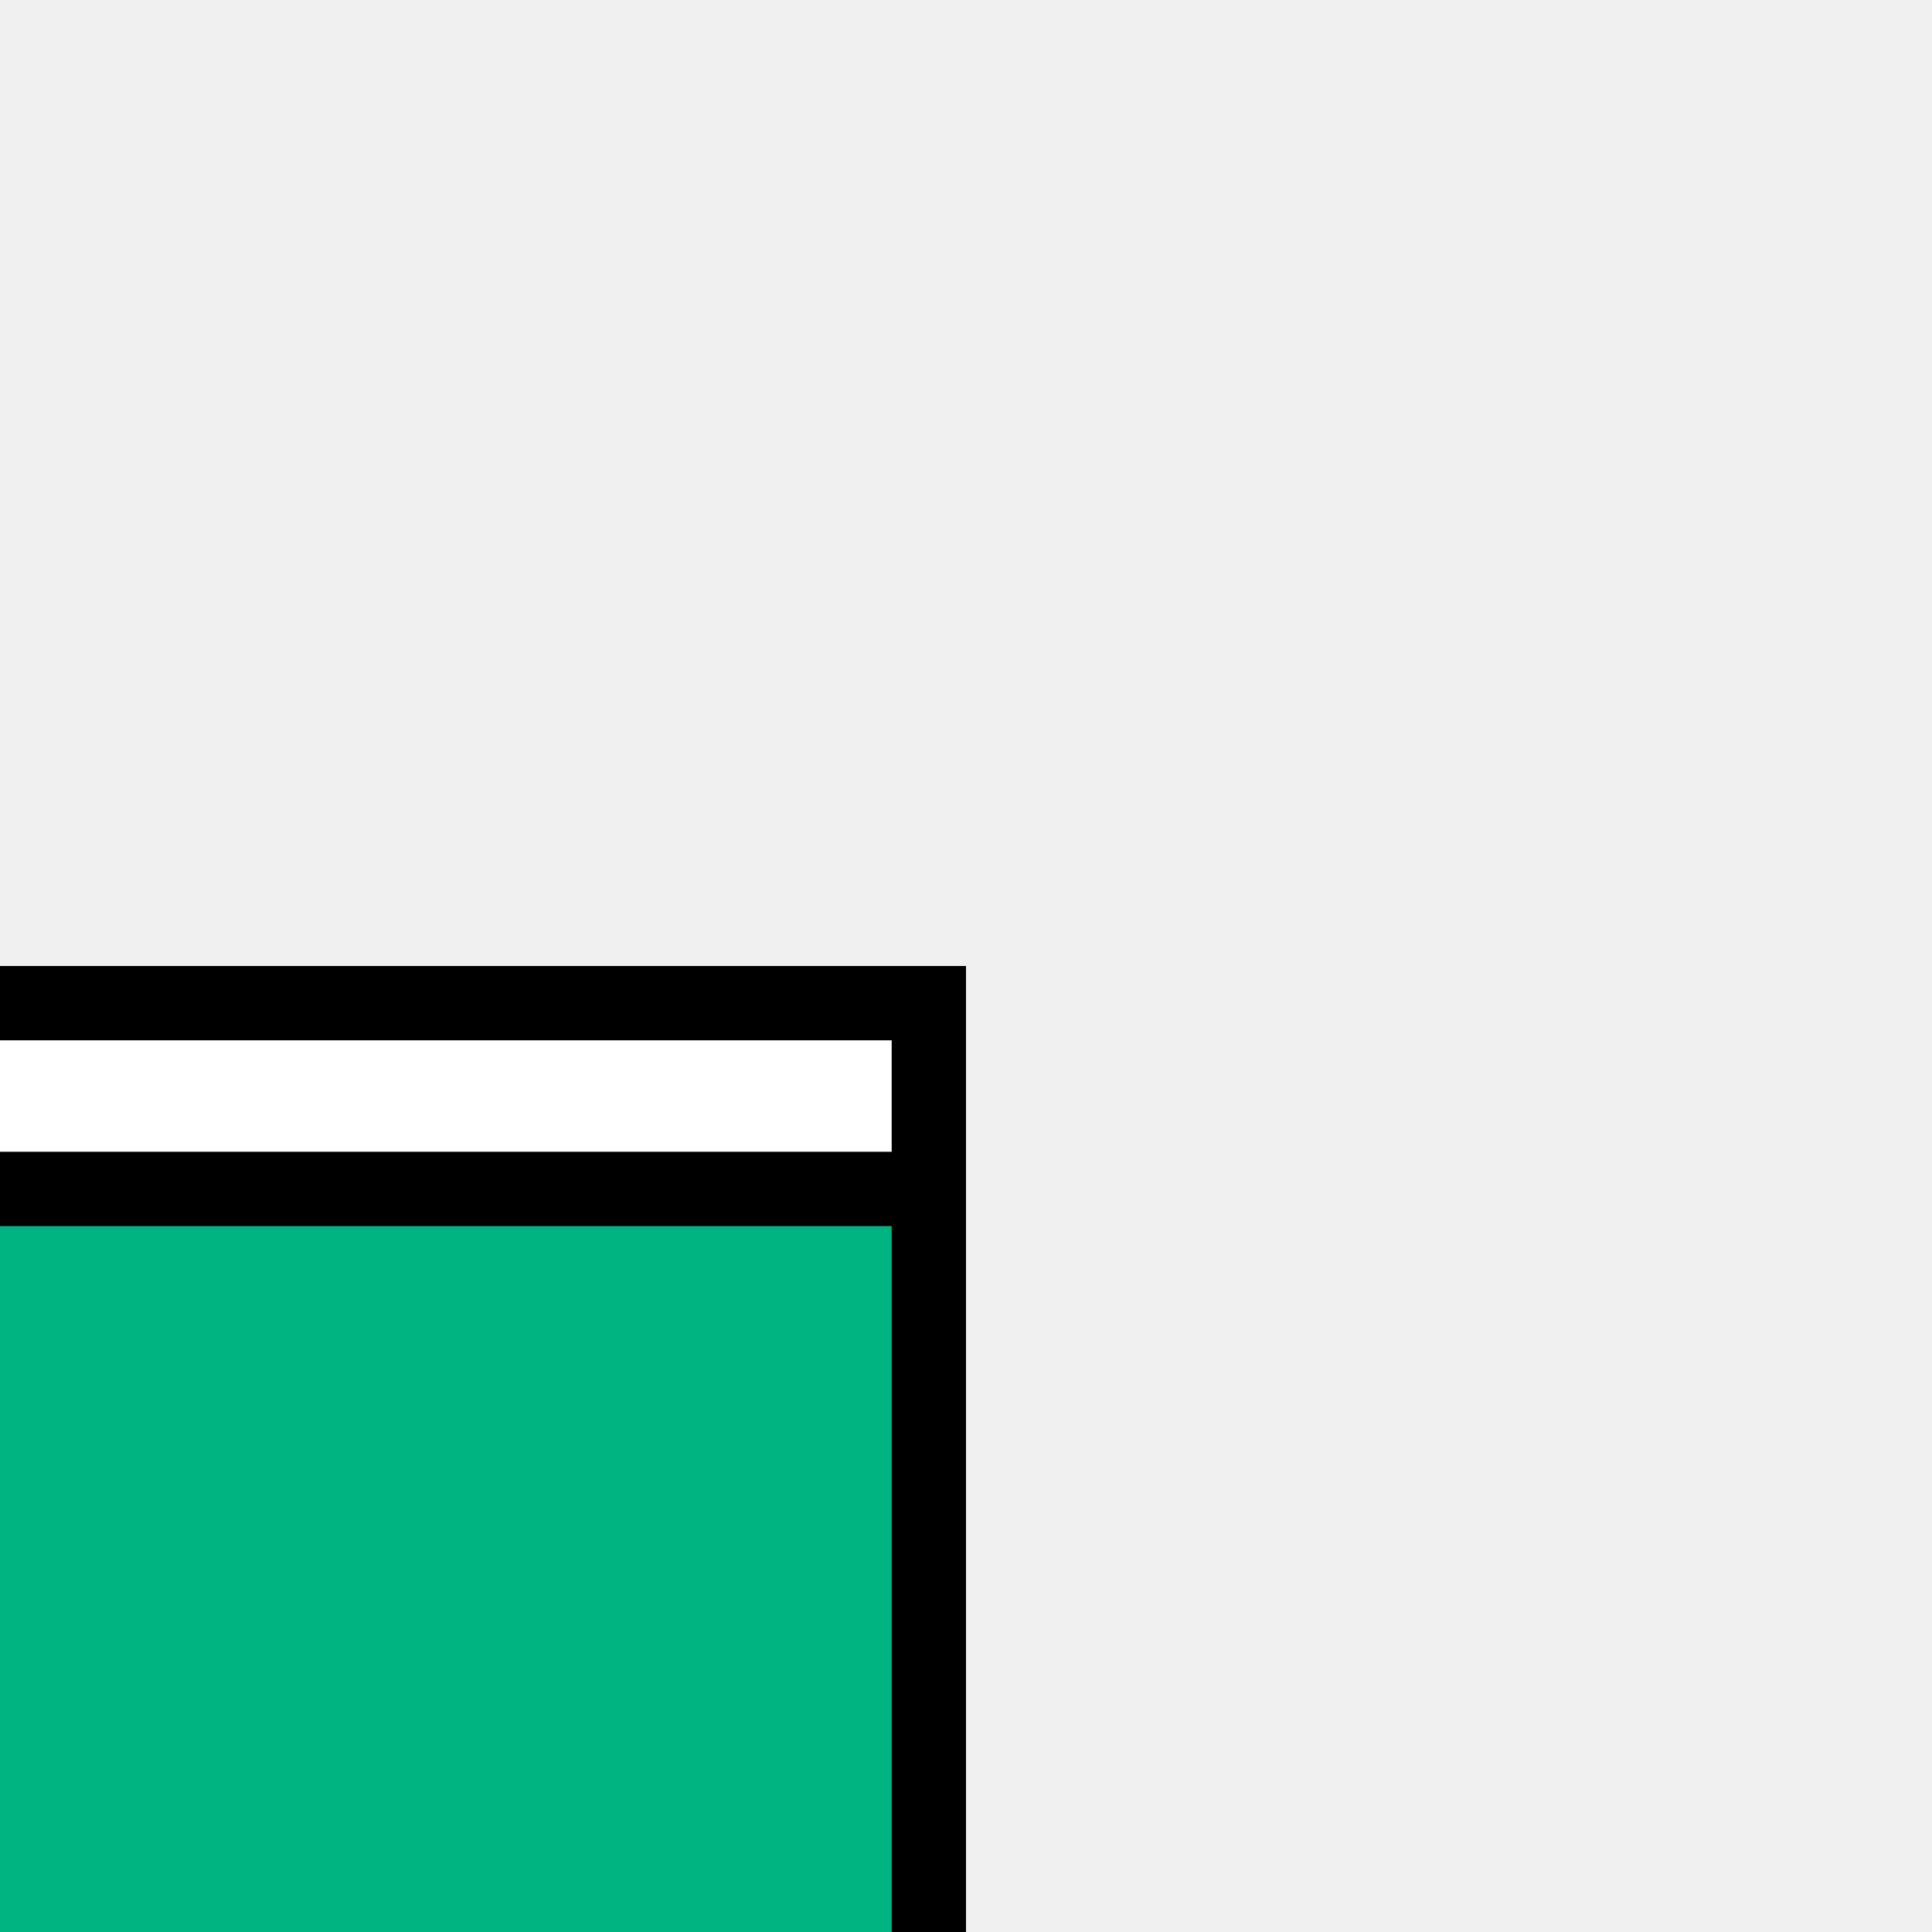
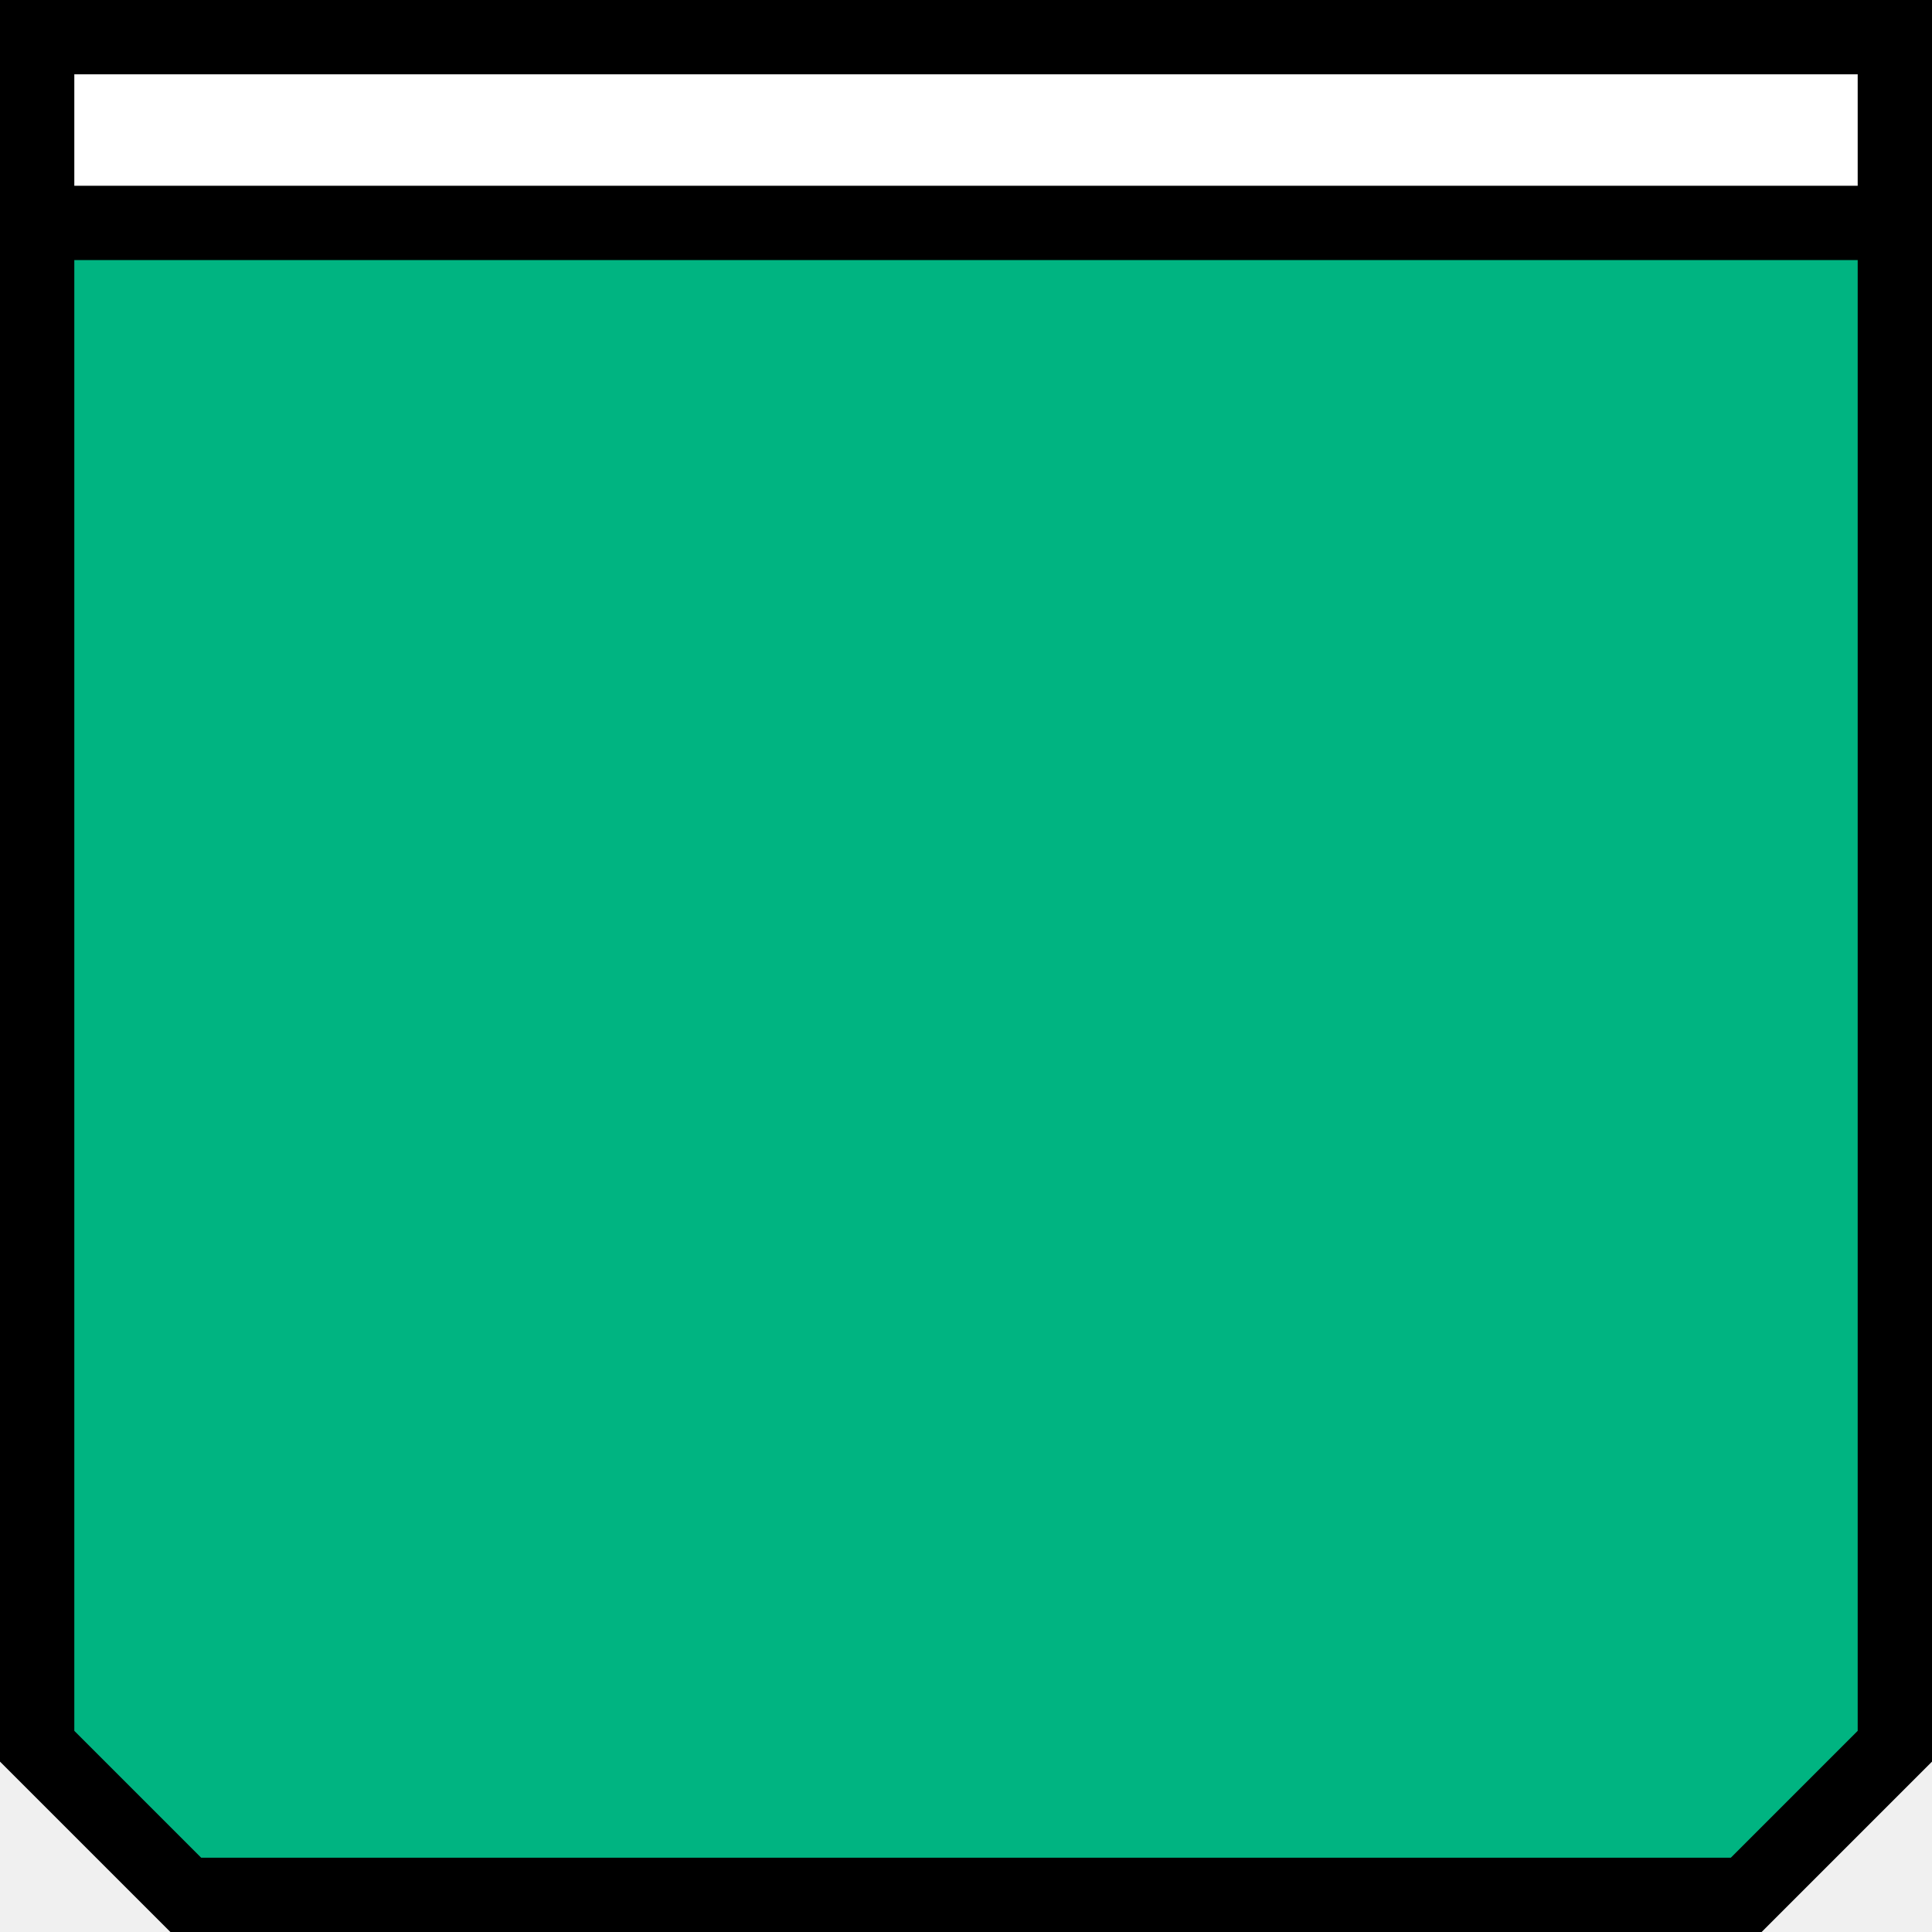
- <svg xmlns="http://www.w3.org/2000/svg" width="26" height="26" version="1.1">
-   <path style="fill:#00b481;stroke:#000000;stroke-width:1px;stroke-linecap:butt;stroke-linejoin:miter;stroke-opacity:1" d="m -12.5,36.5 2,2 21,0 2,-2 0,-23 -25,0 z" />
-   <path style="fill:#ffffff;stroke:#000000;stroke-width:1px;stroke-linecap:butt;stroke-linejoin:miter;stroke-opacity:1" d="m -12.5,13.5 0,2.5 25,0 0,-2.5 z" />
+ <svg xmlns="http://www.w3.org/2000/svg" width="26" height="26" version="1.1" id="svg6">
+   <defs id="defs10" />
+   <path style="fill:#00b481;stroke:#000000;stroke-width:1px;stroke-linecap:butt;stroke-linejoin:miter;stroke-opacity:1" d="m 0.5,23.5 2,2 h 21 l 2,-2 v -23 h -25 z" id="path2" />
+   <path style="fill:#ffffff;stroke:#000000;stroke-width:1px;stroke-linecap:butt;stroke-linejoin:miter;stroke-opacity:1" d="M 0.5,0.5 V 3 h 25 V 0.5 Z" id="path4" />
</svg>
